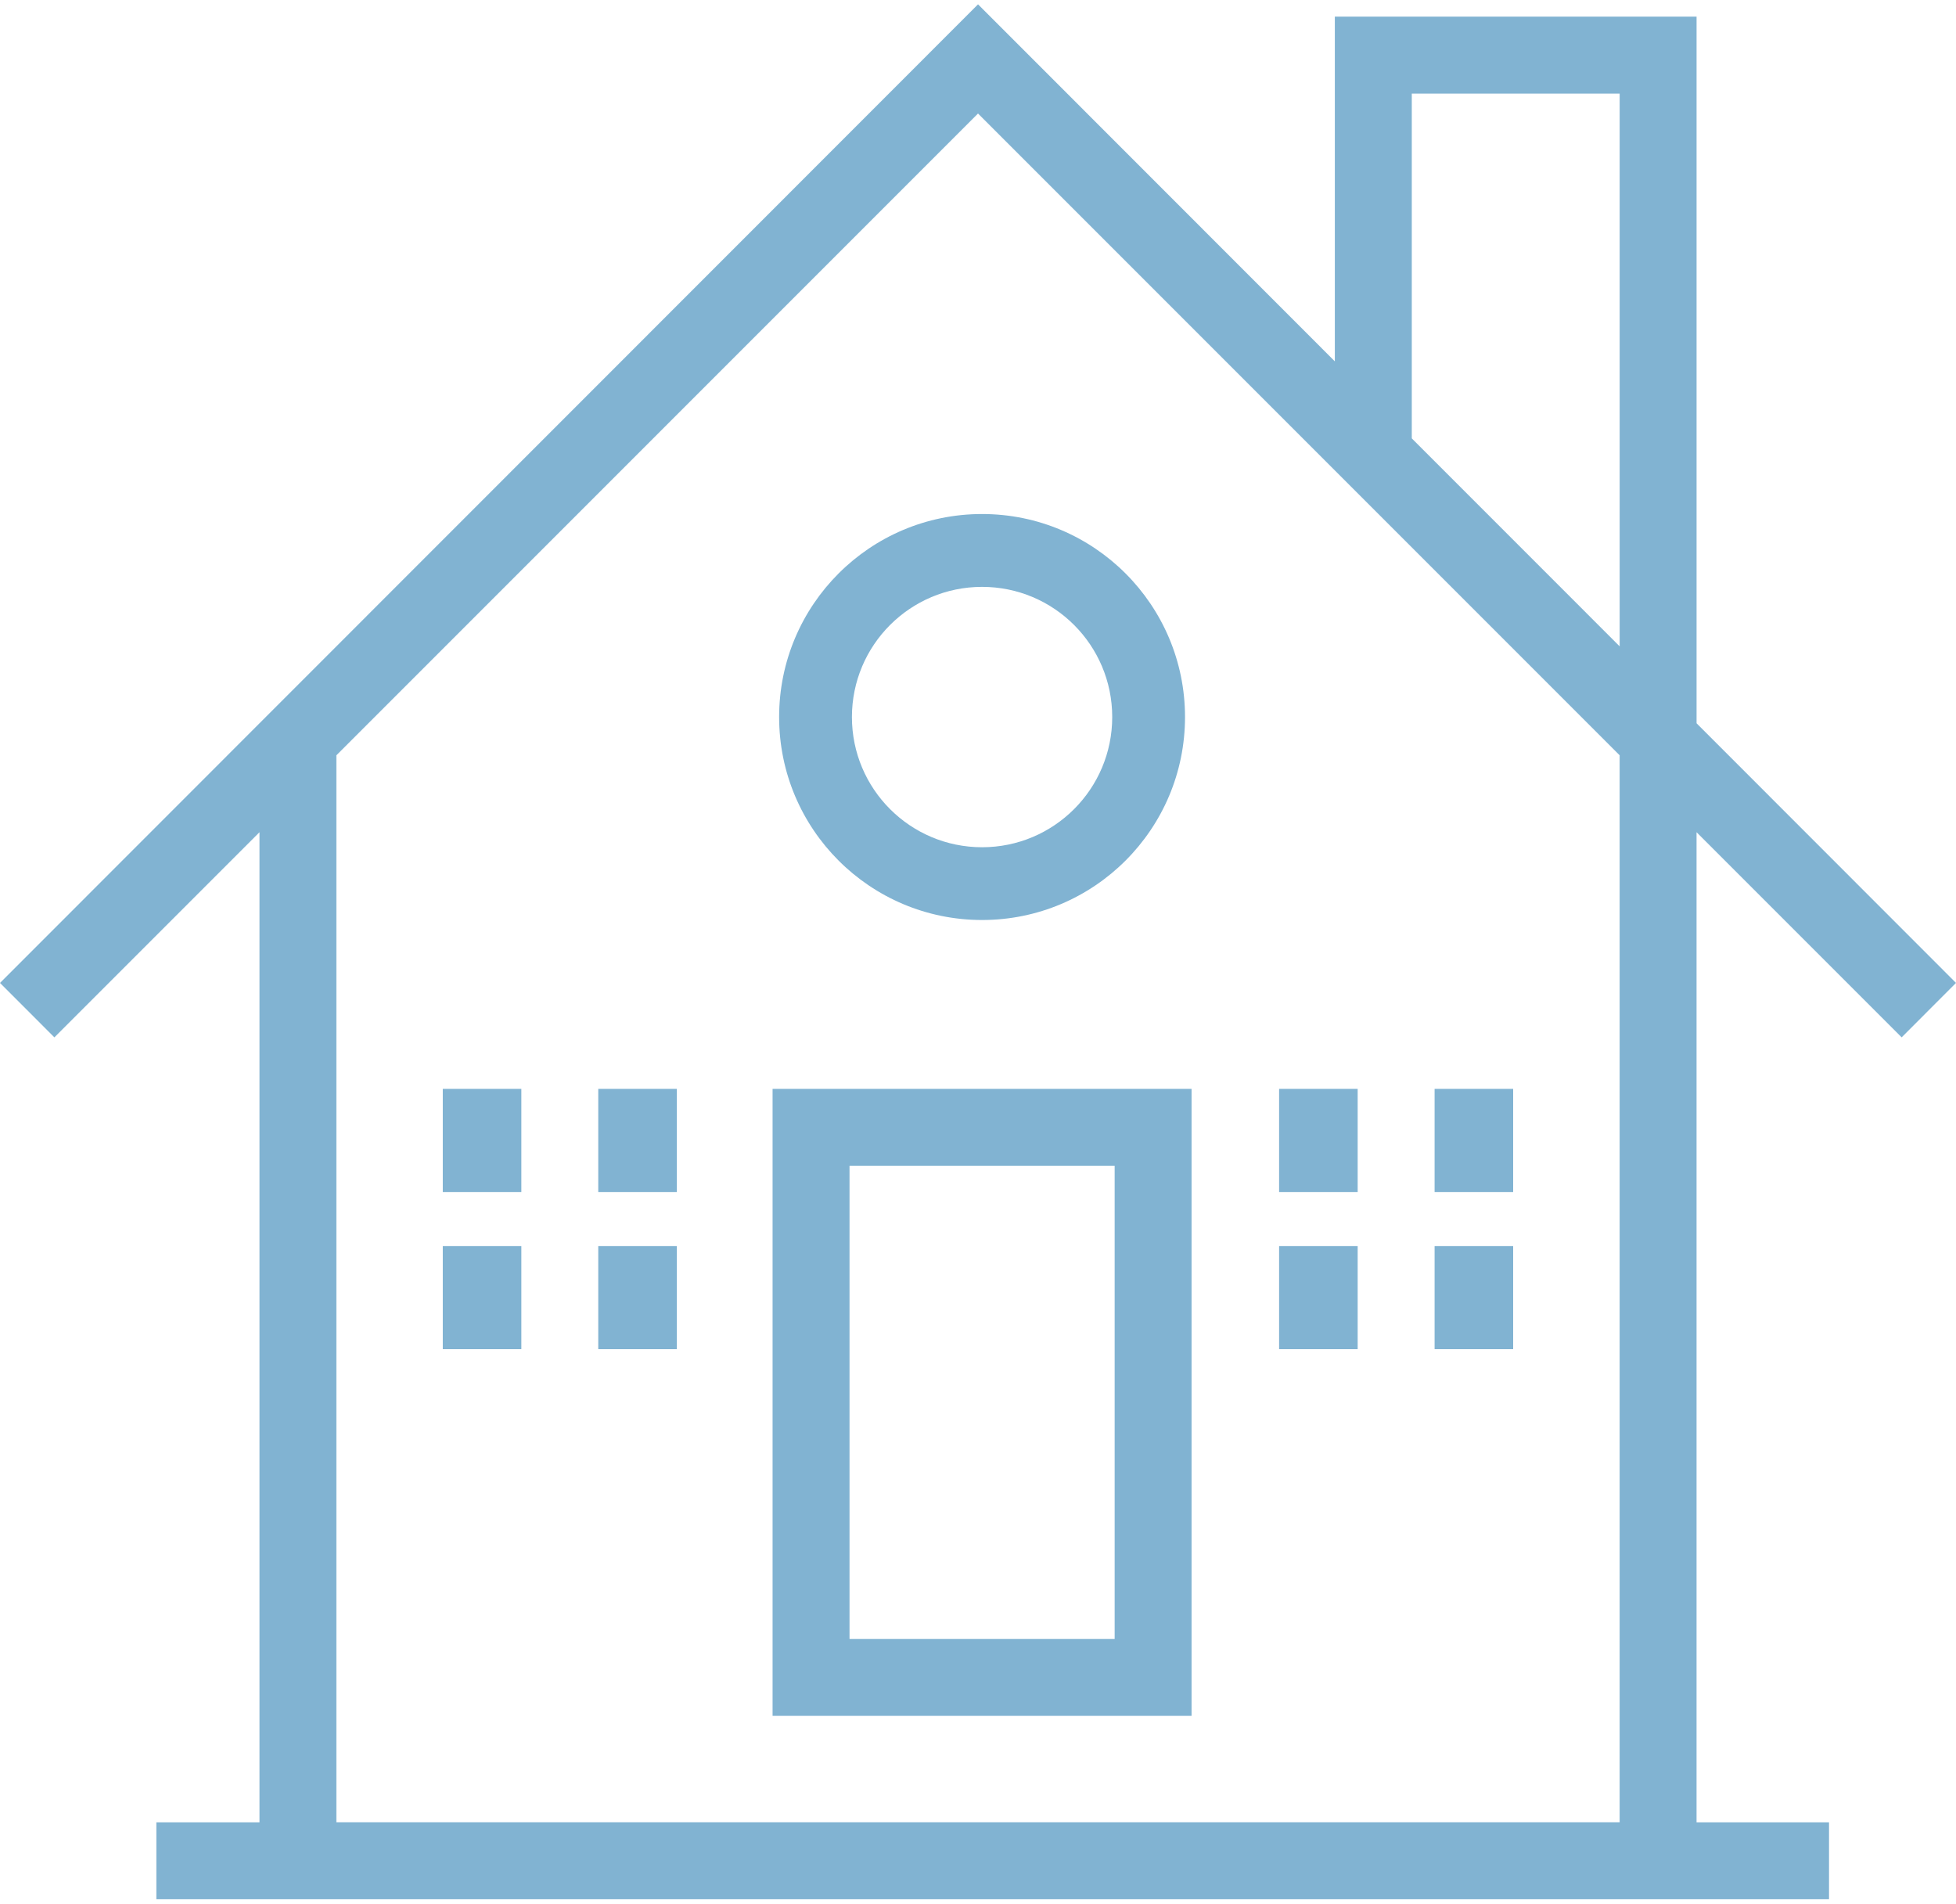
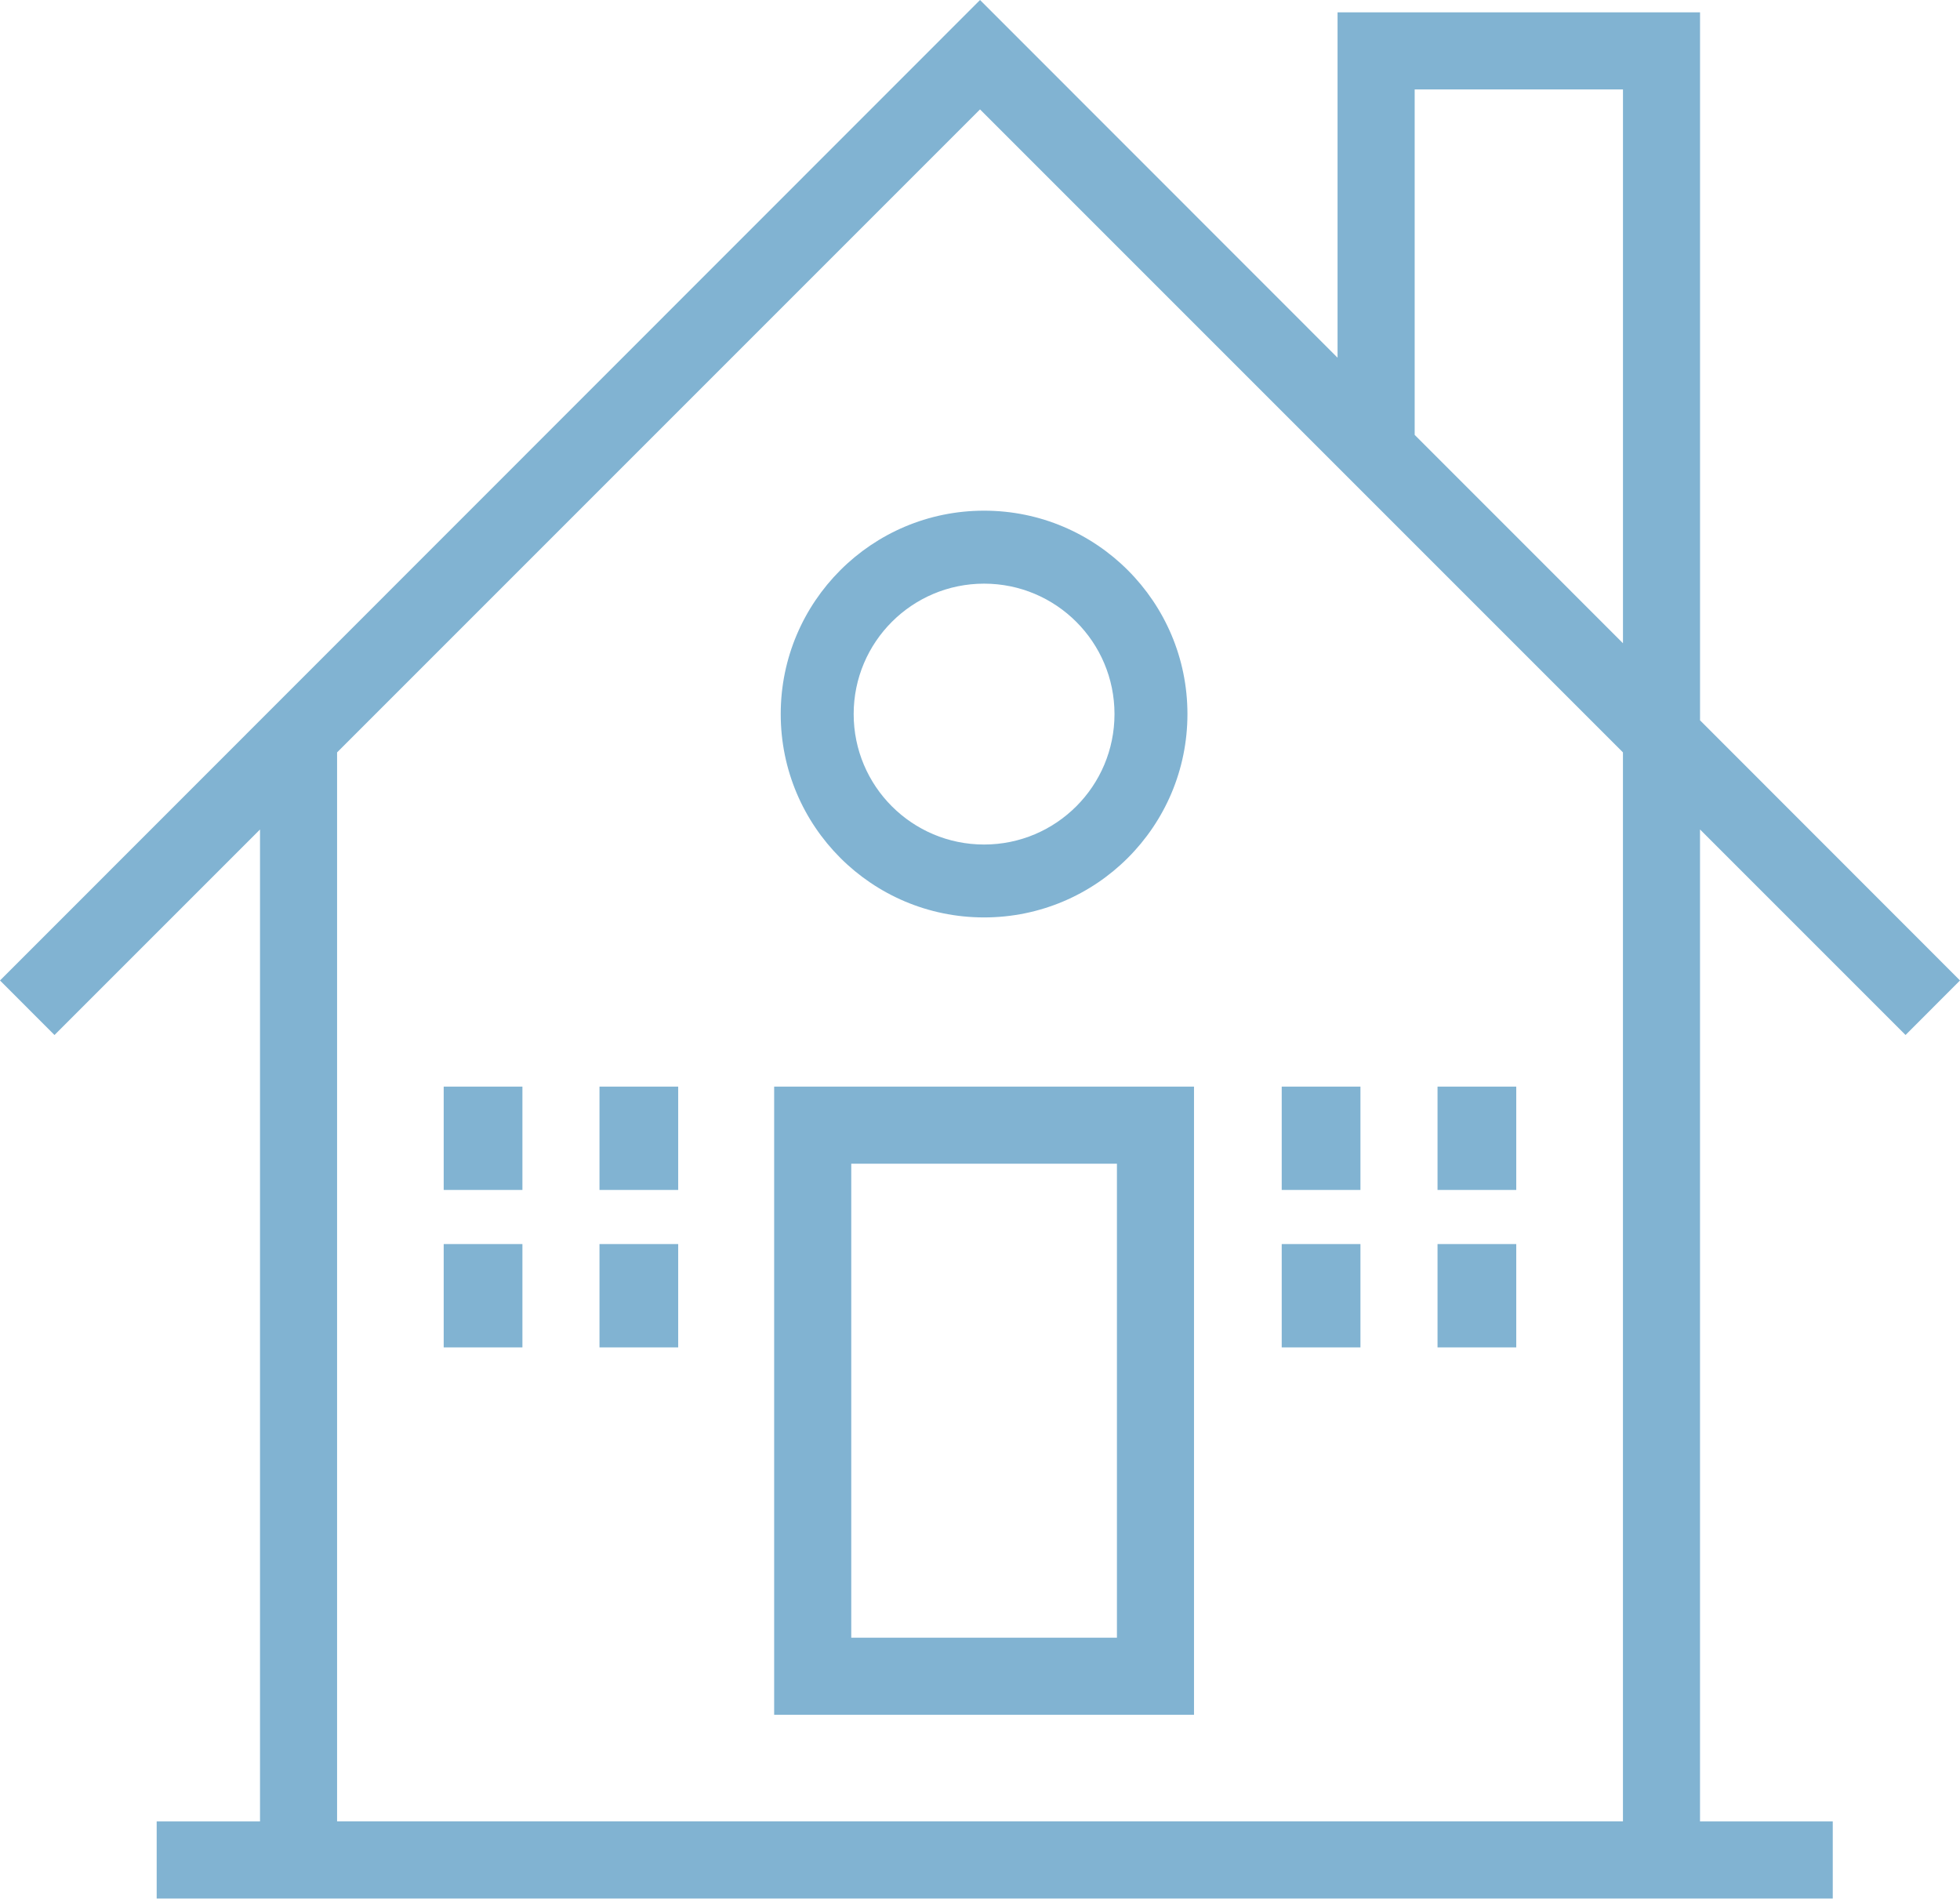
- <svg xmlns="http://www.w3.org/2000/svg" version="1.1" id="Layer_1" x="0px" y="0px" width="37px" height="36px" viewBox="0 0 74.695 72.346" enable-background="new 0 0 74.695 72.346" xml:space="preserve">
+ <svg xmlns="http://www.w3.org/2000/svg" version="1.1" id="Layer_1" x="0px" y="0px" width="74.695px" height="72.346px" viewBox="0 0 74.695 72.346" enable-background="new 0 0 74.695 72.346" xml:space="preserve">
  <g>
    <path fill="#81b3d2" d="M29.503,65.345h16V41.407h-16V65.345z M42.566,62.407H32.441V44.345h10.125V62.407z" />
    <path fill="#81b3d2" d="M72.62,39.44l2.075-2.078l-9.907-9.913V0.47H50.974v13.161L37.349,0L0,37.363l2.077,2.078l7.832-7.832v37.799H5.971v2.938 h63.875v-2.938h-5.059v-37.8L72.62,39.44z M53.913,3.408h7.938v21.104l-7.938-7.94V3.408z M61.85,69.407H12.846V28.671 L37.348,4.169L61.85,28.671V69.407z" />
    <path fill="#81b3d2" d="M29.753,27.21c0,4.28,3.47,7.75,7.75,7.75s7.75-3.47,7.75-7.75c0-4.279-3.47-7.75-7.75-7.75S29.753,22.93,29.753,27.21z M37.503,22.241c2.745,0,4.97,2.225,4.97,4.97s-2.225,4.971-4.97,4.971s-4.97-2.226-4.97-4.971S34.759,22.241,37.503,22.241z" />
    <rect fill="#81b3d2" x="16.909" y="41.407" width="3" height="3.938" />
    <rect fill="#81b3d2" x="22.846" y="41.407" width="3" height="3.938" />
    <rect fill="#81b3d2" x="16.909" y="47.407" width="3" height="3.938" />
    <rect fill="#81b3d2" x="22.846" y="47.407" width="3" height="3.938" />
    <rect fill="#81b3d2" x="48.846" y="41.407" width="3" height="3.938" />
    <rect fill="#81b3d2" x="54.784" y="41.407" width="3" height="3.938" />
    <rect fill="#81b3d2" x="48.846" y="47.407" width="3" height="3.938" />
    <rect fill="#81b3d2" x="54.784" y="47.407" width="3" height="3.938" />
  </g>
</svg>
